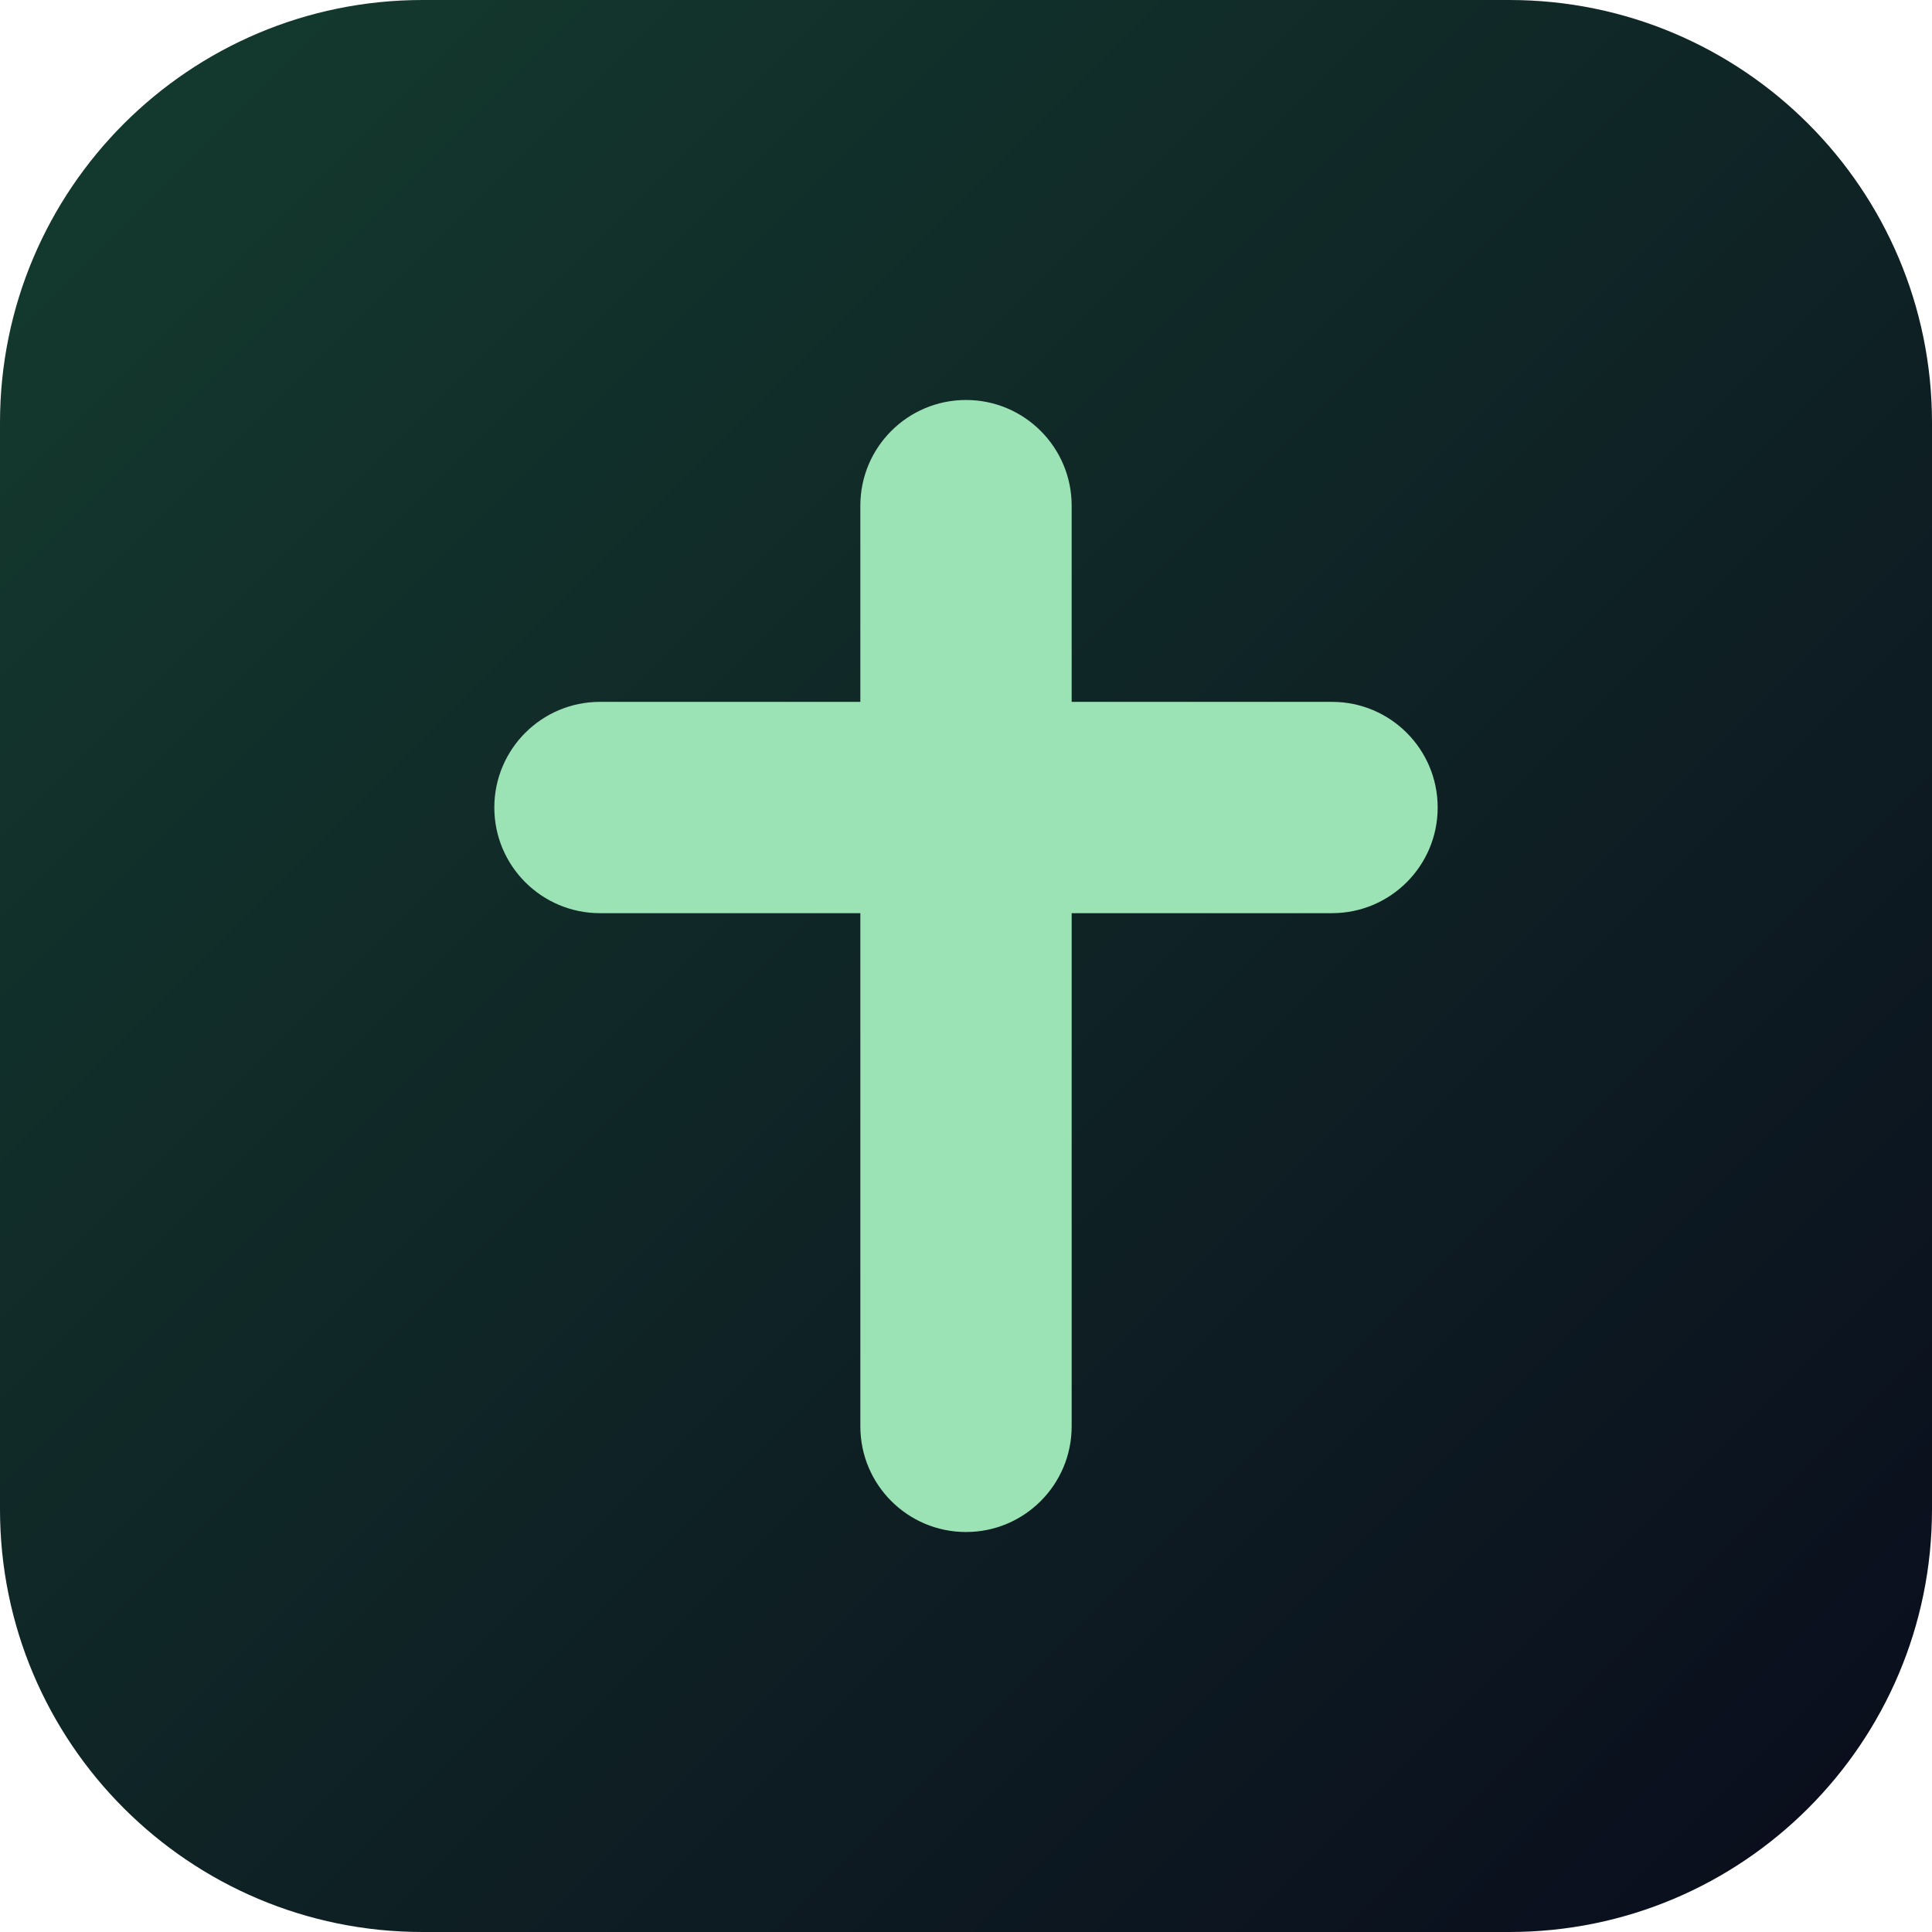
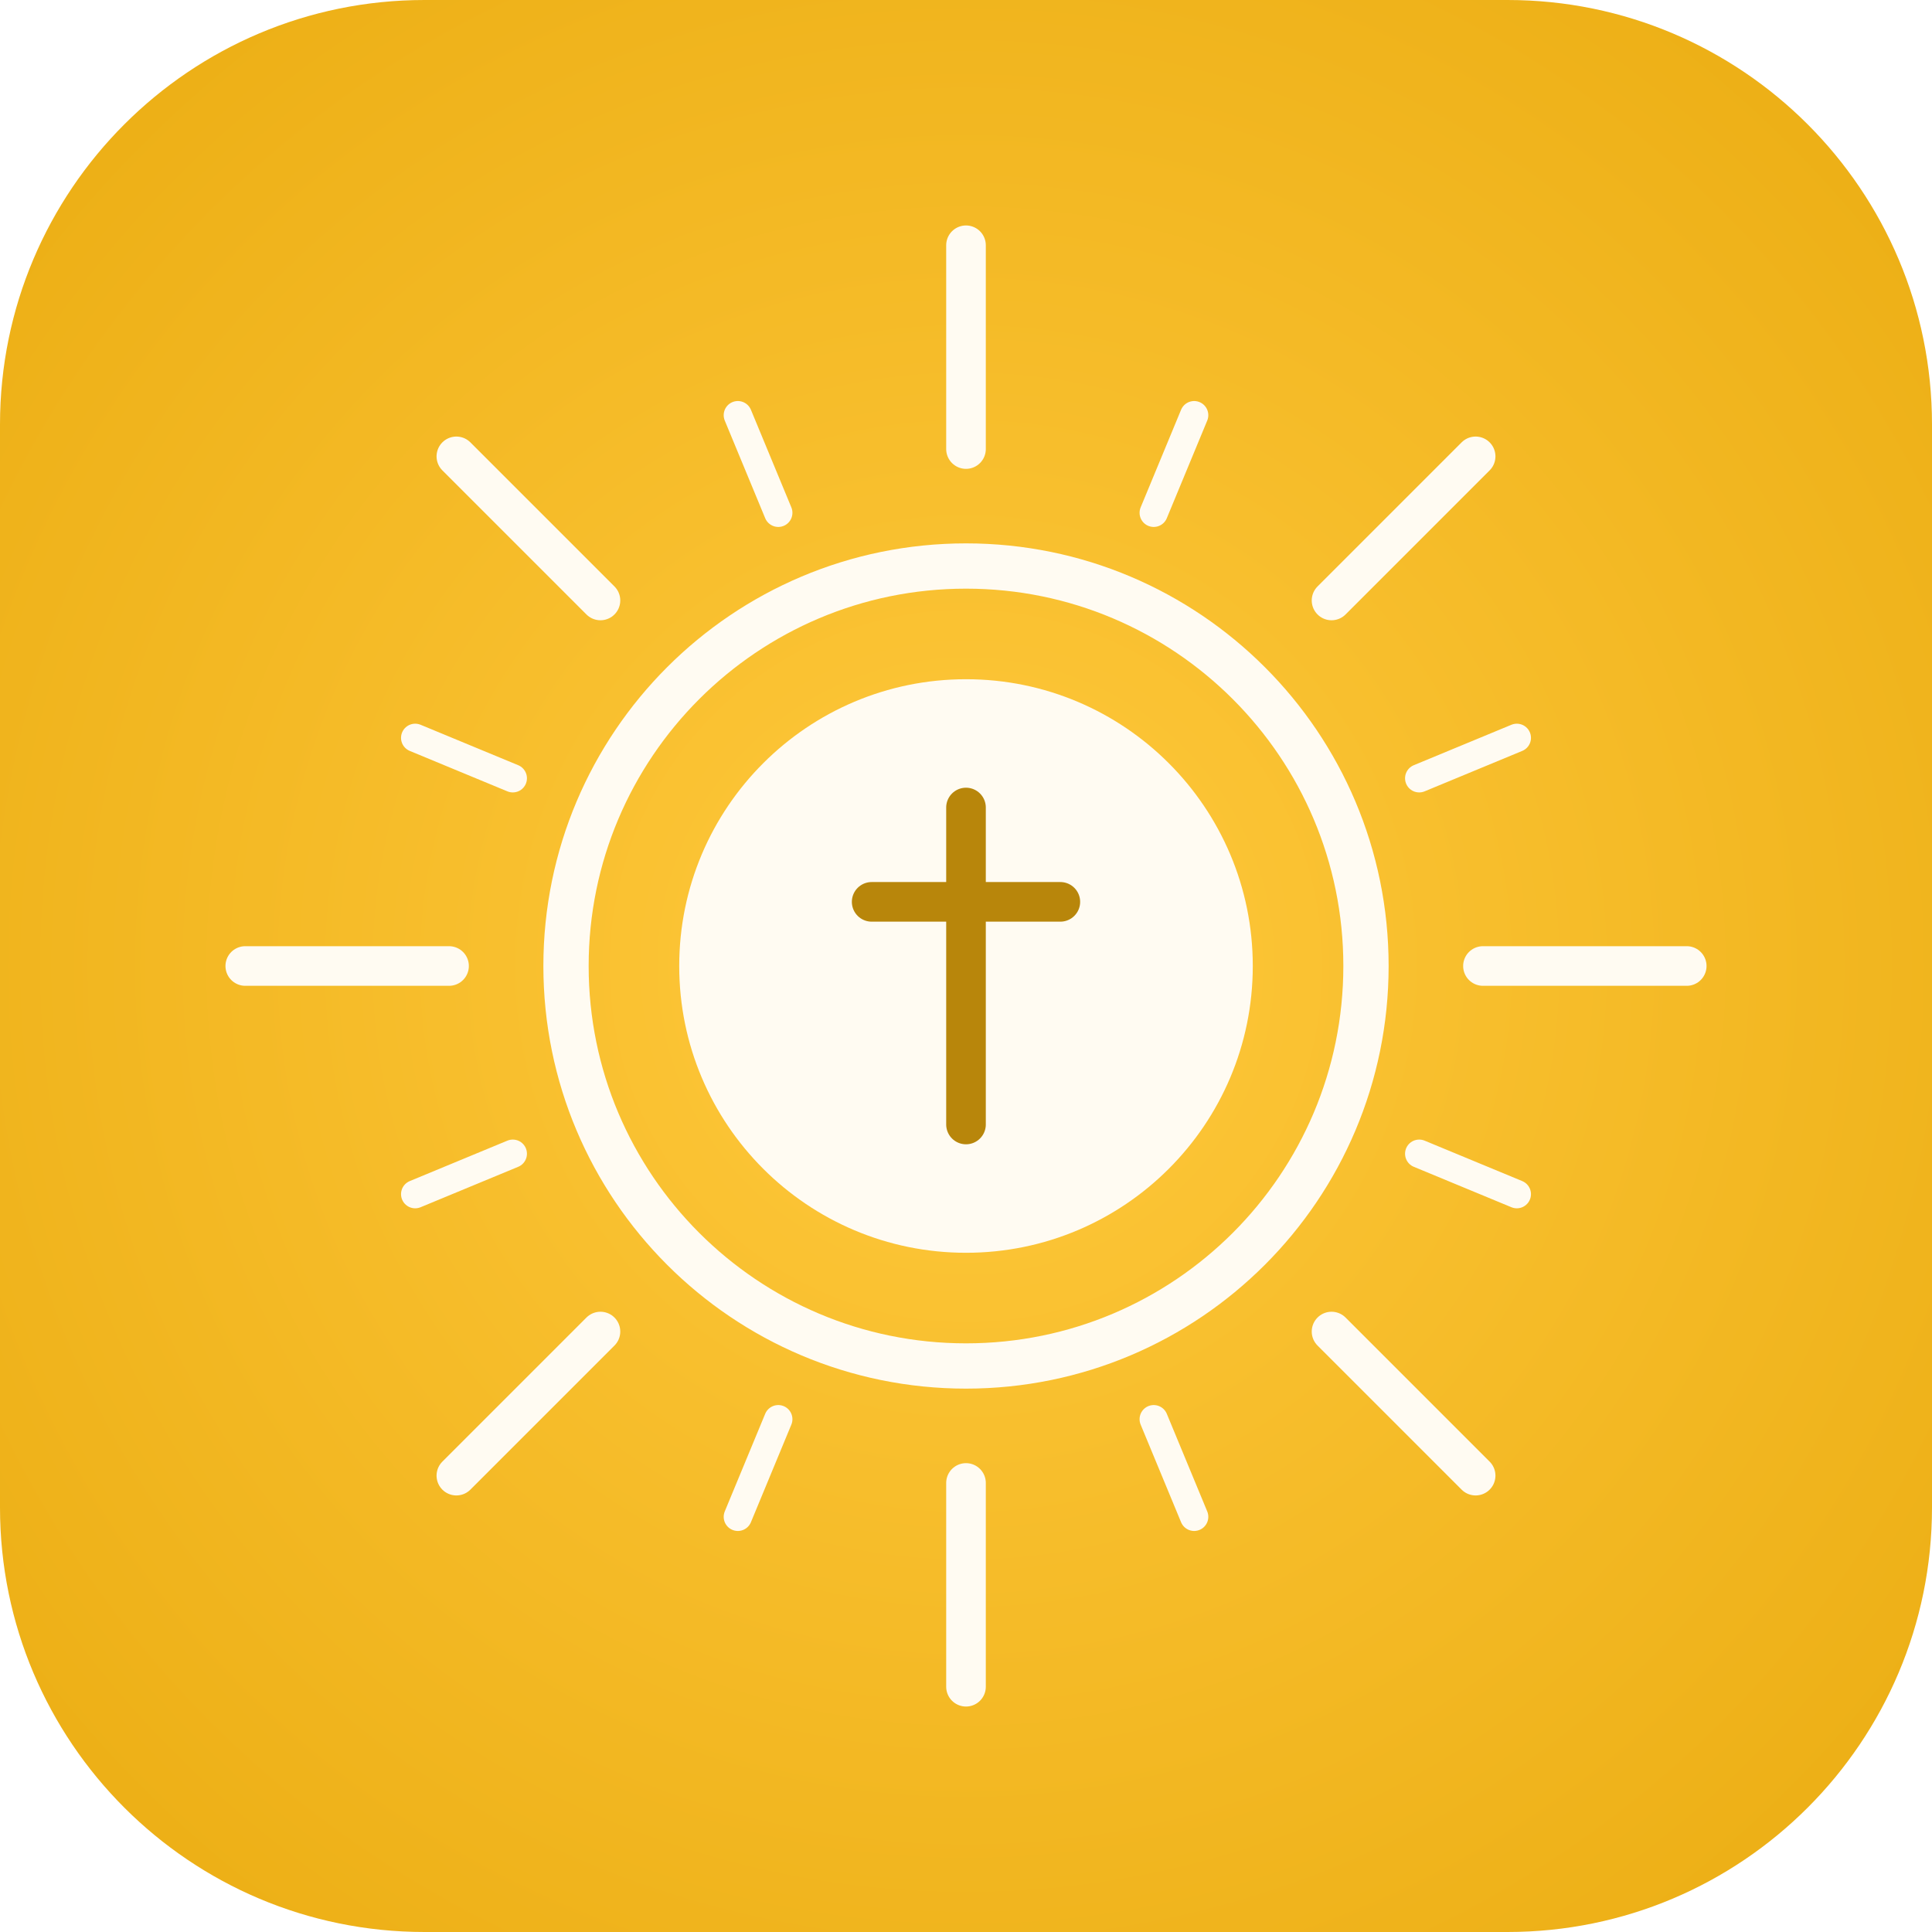
<svg xmlns="http://www.w3.org/2000/svg" viewBox="0 0 1024 1024">
  <defs>
-     <linearGradient id="g" x1="0" y1="0" x2="1" y2="1">
-       <stop offset="0" stop-color="#143c2f" />
-       <stop offset="1" stop-color="#0a0c1c" />
-     </linearGradient>
+     <radialGradient id="glow" cx="50%" cy="50%" r="78%">
+       <stop offset="0%" stop-color="#FFC93D" />
+       <stop offset="100%" stop-color="#E8A90C" />
+     </radialGradient>
  </defs>
-   <rect width="1024" height="1024" rx="224" fill="url(#g)" />
-   <rect x="456" y="212" width="112" height="600" rx="56" fill="#9be3b4" />
-   <rect x="262" y="372" width="500" height="112" rx="56" fill="#9be3b4" />
+   <rect x="0" y="0" width="1024" height="1024" rx="225" fill="url(#glow)" />
+   <g stroke="#FFFBF2" stroke-linecap="round">
+     <g stroke-width="21">
+       <line x1="512" y1="130" x2="512" y2="238" />
+       <line x1="512" y1="130" x2="512" y2="238" transform="rotate(45 512 512)" />
+       <line x1="512" y1="130" x2="512" y2="238" transform="rotate(90 512 512)" />
+       <line x1="512" y1="130" x2="512" y2="238" transform="rotate(135 512 512)" />
+       <line x1="512" y1="130" x2="512" y2="238" transform="rotate(180 512 512)" />
+       <line x1="512" y1="130" x2="512" y2="238" transform="rotate(225 512 512)" />
+       <line x1="512" y1="130" x2="512" y2="238" transform="rotate(270 512 512)" />
+       <line x1="512" y1="130" x2="512" y2="238" transform="rotate(315 512 512)" />
+     </g>
+     <g stroke-width="15">
+       <line x1="512" y1="196" x2="512" y2="252" transform="rotate(22.5 512 512)" />
+       <line x1="512" y1="196" x2="512" y2="252" transform="rotate(67.5 512 512)" />
+       <line x1="512" y1="196" x2="512" y2="252" transform="rotate(112.5 512 512)" />
+       <line x1="512" y1="196" x2="512" y2="252" transform="rotate(157.5 512 512)" />
+       <line x1="512" y1="196" x2="512" y2="252" transform="rotate(202.5 512 512)" />
+       <line x1="512" y1="196" x2="512" y2="252" transform="rotate(247.5 512 512)" />
+       <line x1="512" y1="196" x2="512" y2="252" transform="rotate(292.5 512 512)" />
+       <line x1="512" y1="196" x2="512" y2="252" transform="rotate(337.5 512 512)" />
+     </g>
+   </g>
+   <circle cx="512" cy="512" r="212" fill="none" stroke="#FFFBF2" stroke-width="24" />
+   <circle cx="512" cy="512" r="152" fill="#FFFBF2" />
+   <g stroke="#B8860B" stroke-width="21" stroke-linecap="round">
+     <line x1="512" y1="428" x2="512" y2="596" />
+     <line x1="462" y1="478" x2="562" y2="478" />
+   </g>
</svg>
